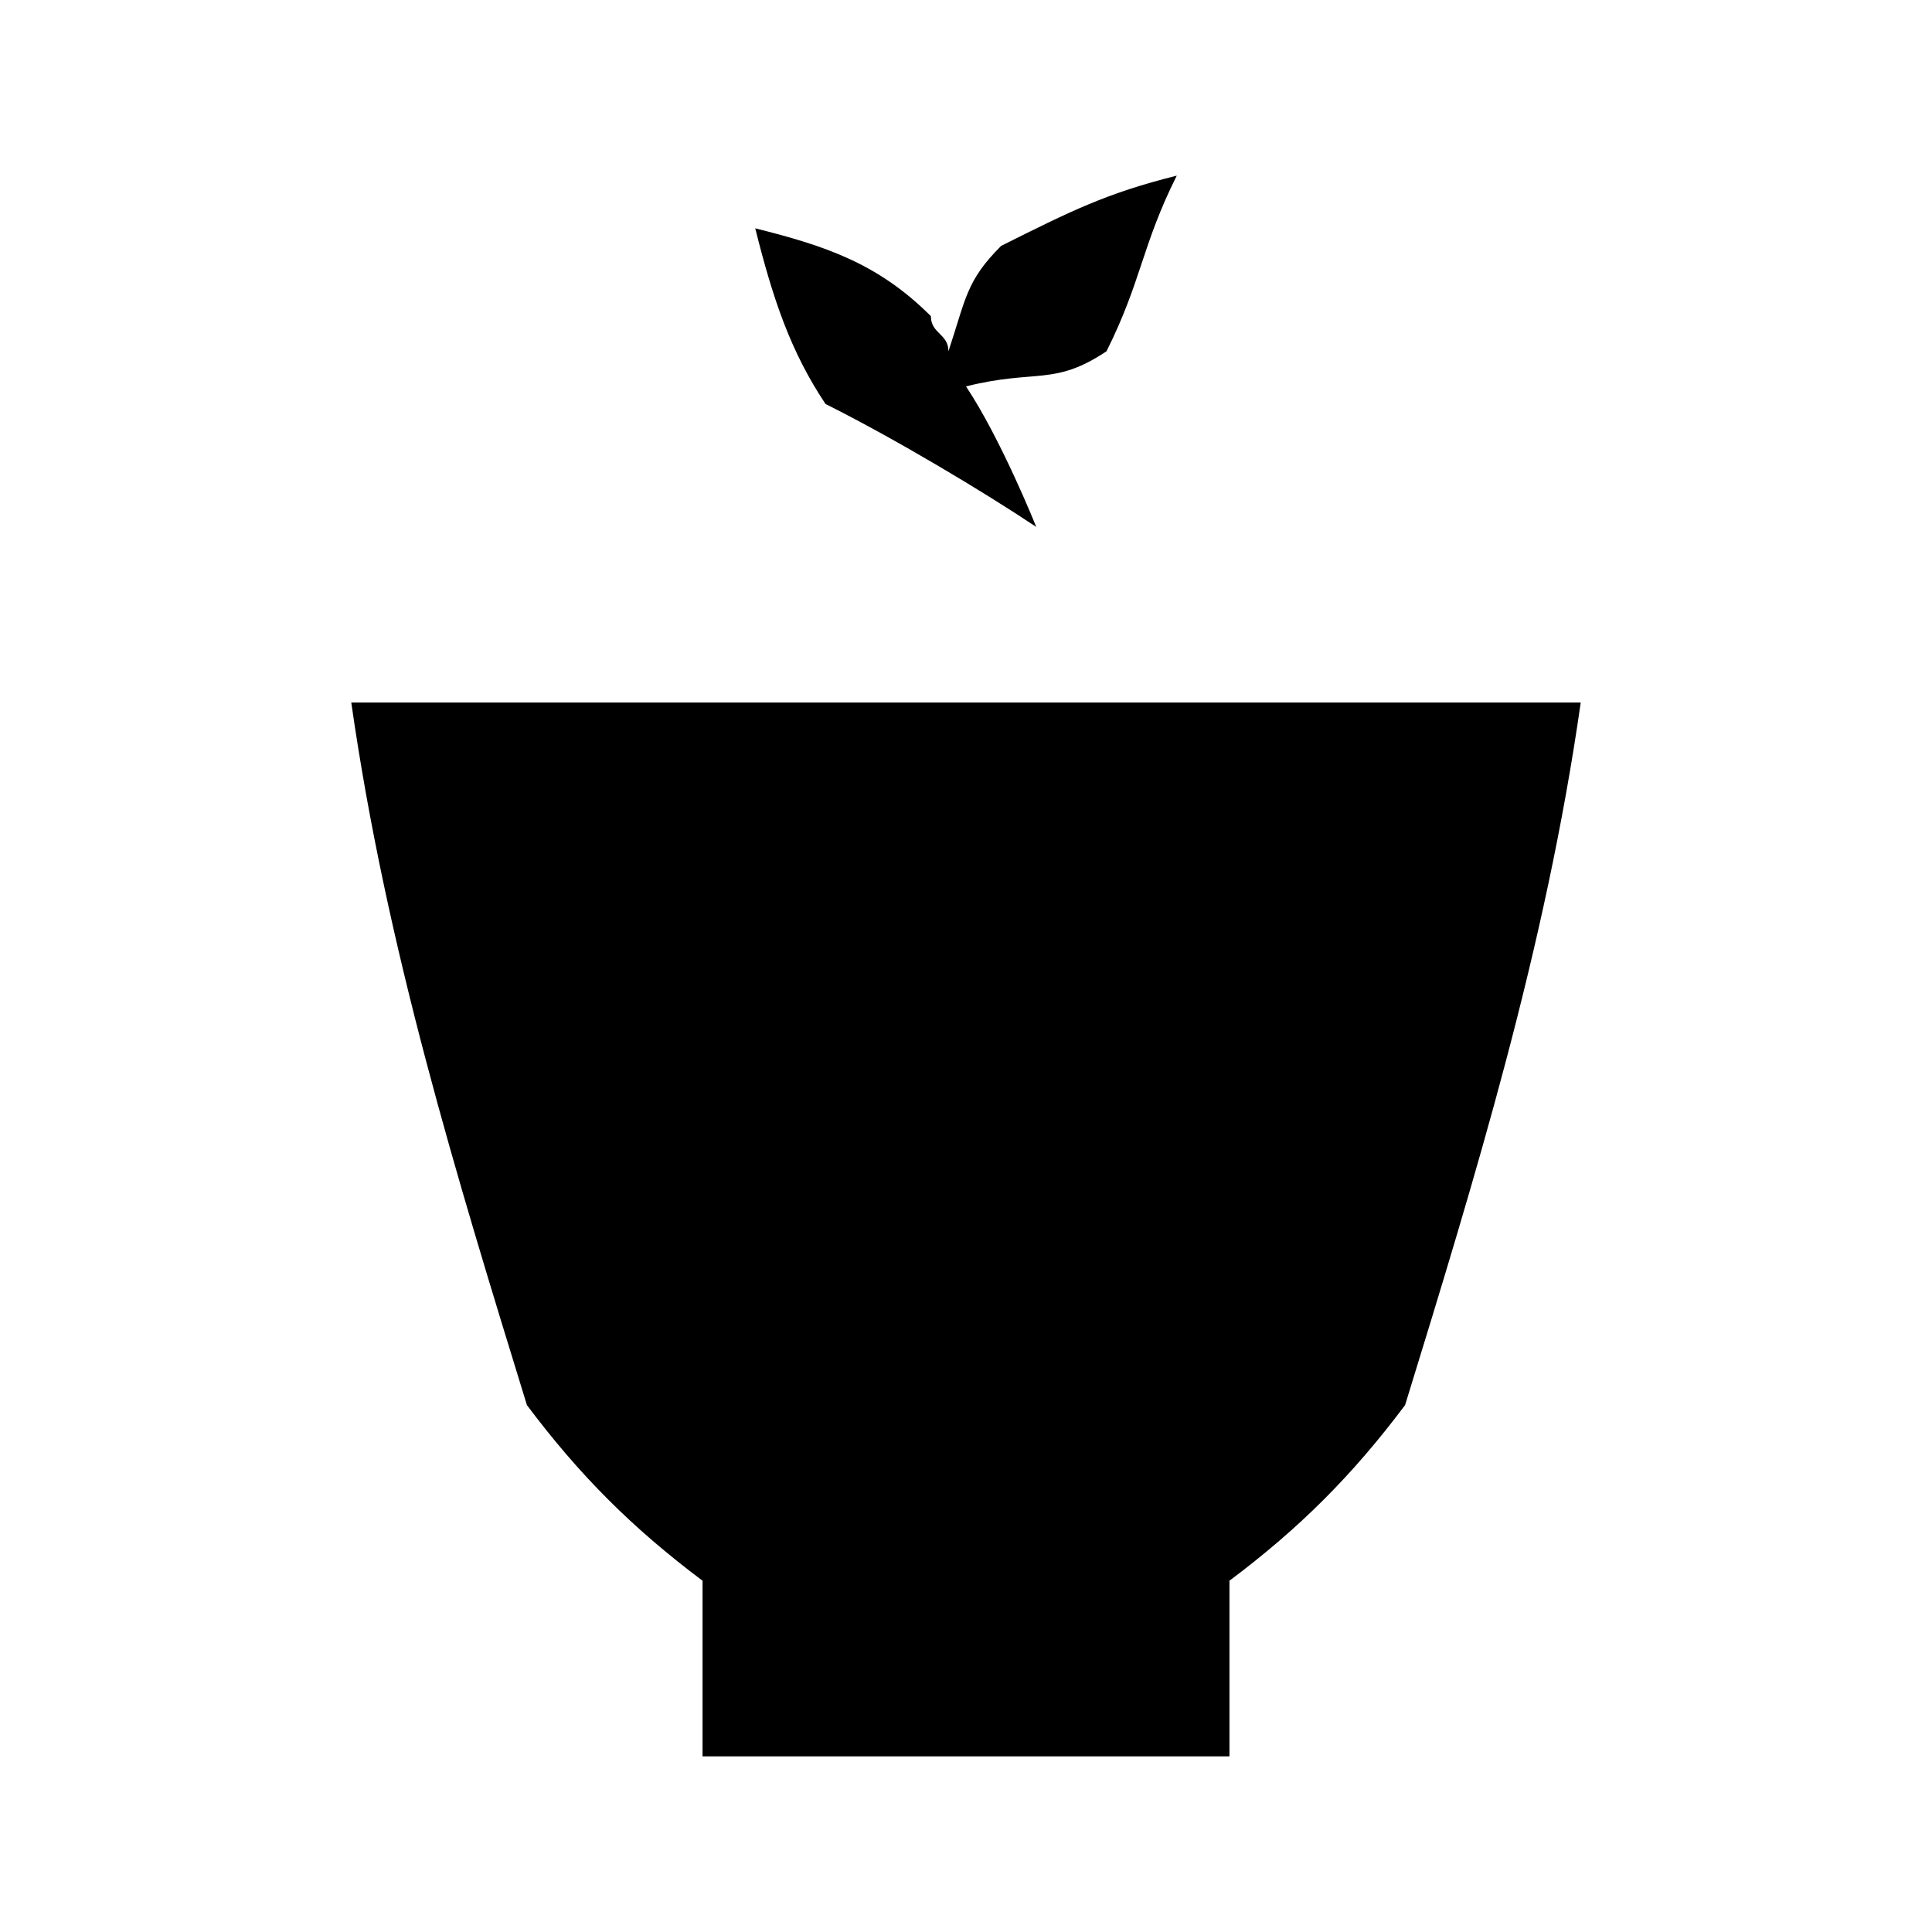
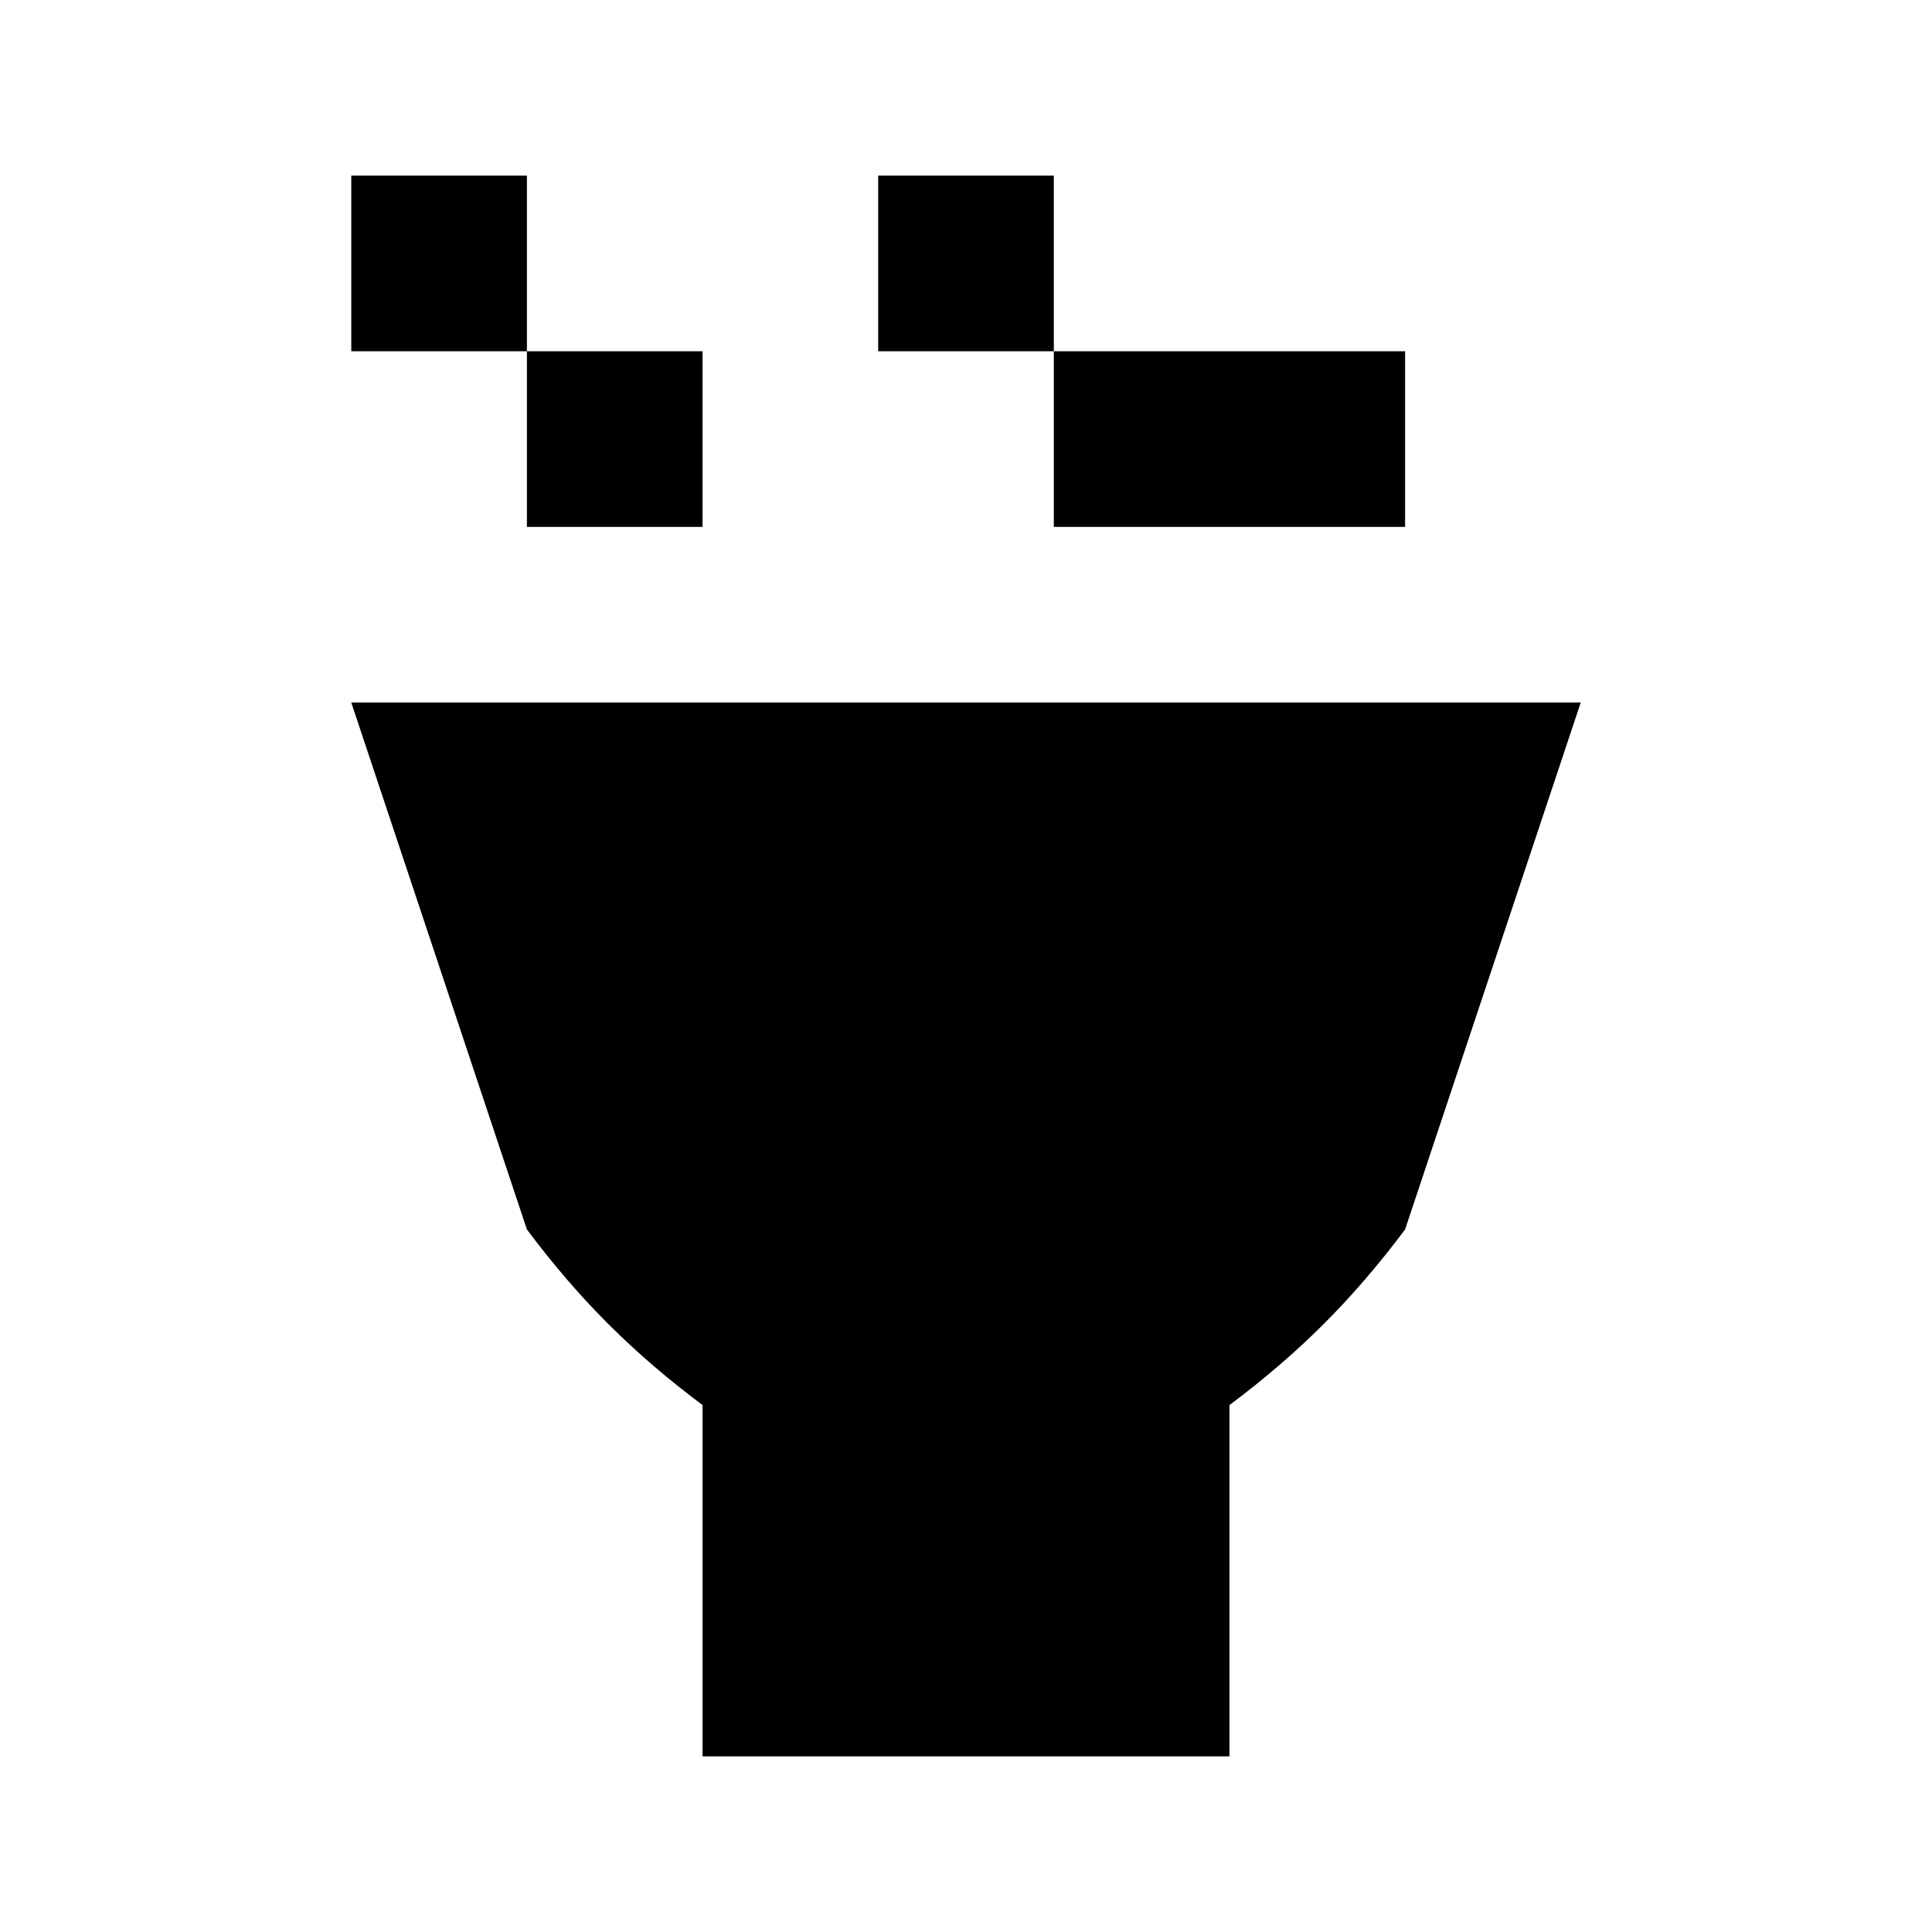
<svg xmlns="http://www.w3.org/2000/svg" version="1.1" id="Layer_1" x="0px" y="0px" width="11px" height="11px" viewBox="0 0 11 11" style="enable-background:new 0 0 11 11;" xml:space="preserve">
-   <path d="M2,4c0.2,1.4,0.6,2.7,1,4c0.3,0.4,0.6,0.7,1,1v1h3V9c0.4-0.3,0.7-0.6,1-1c0.4-1.3,0.8-2.6,1-4H2z" />
-   <path d="M6.7,1c-0.4,0.1-0.6,0.2-1,0.4C5.5,1.6,5.5,1.7,5.4,2c0-0.1-0.1-0.1-0.1-0.2C5,1.5,4.7,1.4,4.3,1.3c0.1,0.4,0.2,0.7,0.4,1  C5.1,2.5,5.6,2.8,5.9,3c0,0-0.2-0.5-0.4-0.8C5.9,2.1,6,2.2,6.3,2C6.5,1.6,6.5,1.4,6.7,1z" />
+   <path d="M9,4H2l1,3c0.3,0.4,0.6,0.7,1,1v2h3V8c0.4-0.3,0.7-0.6,1-1L9,4z M3,2h1v1H3V2z M2,1h1v1H2V1z M6,2H5V1h1V2z M8,3H6V2h2V3z" />
</svg>
